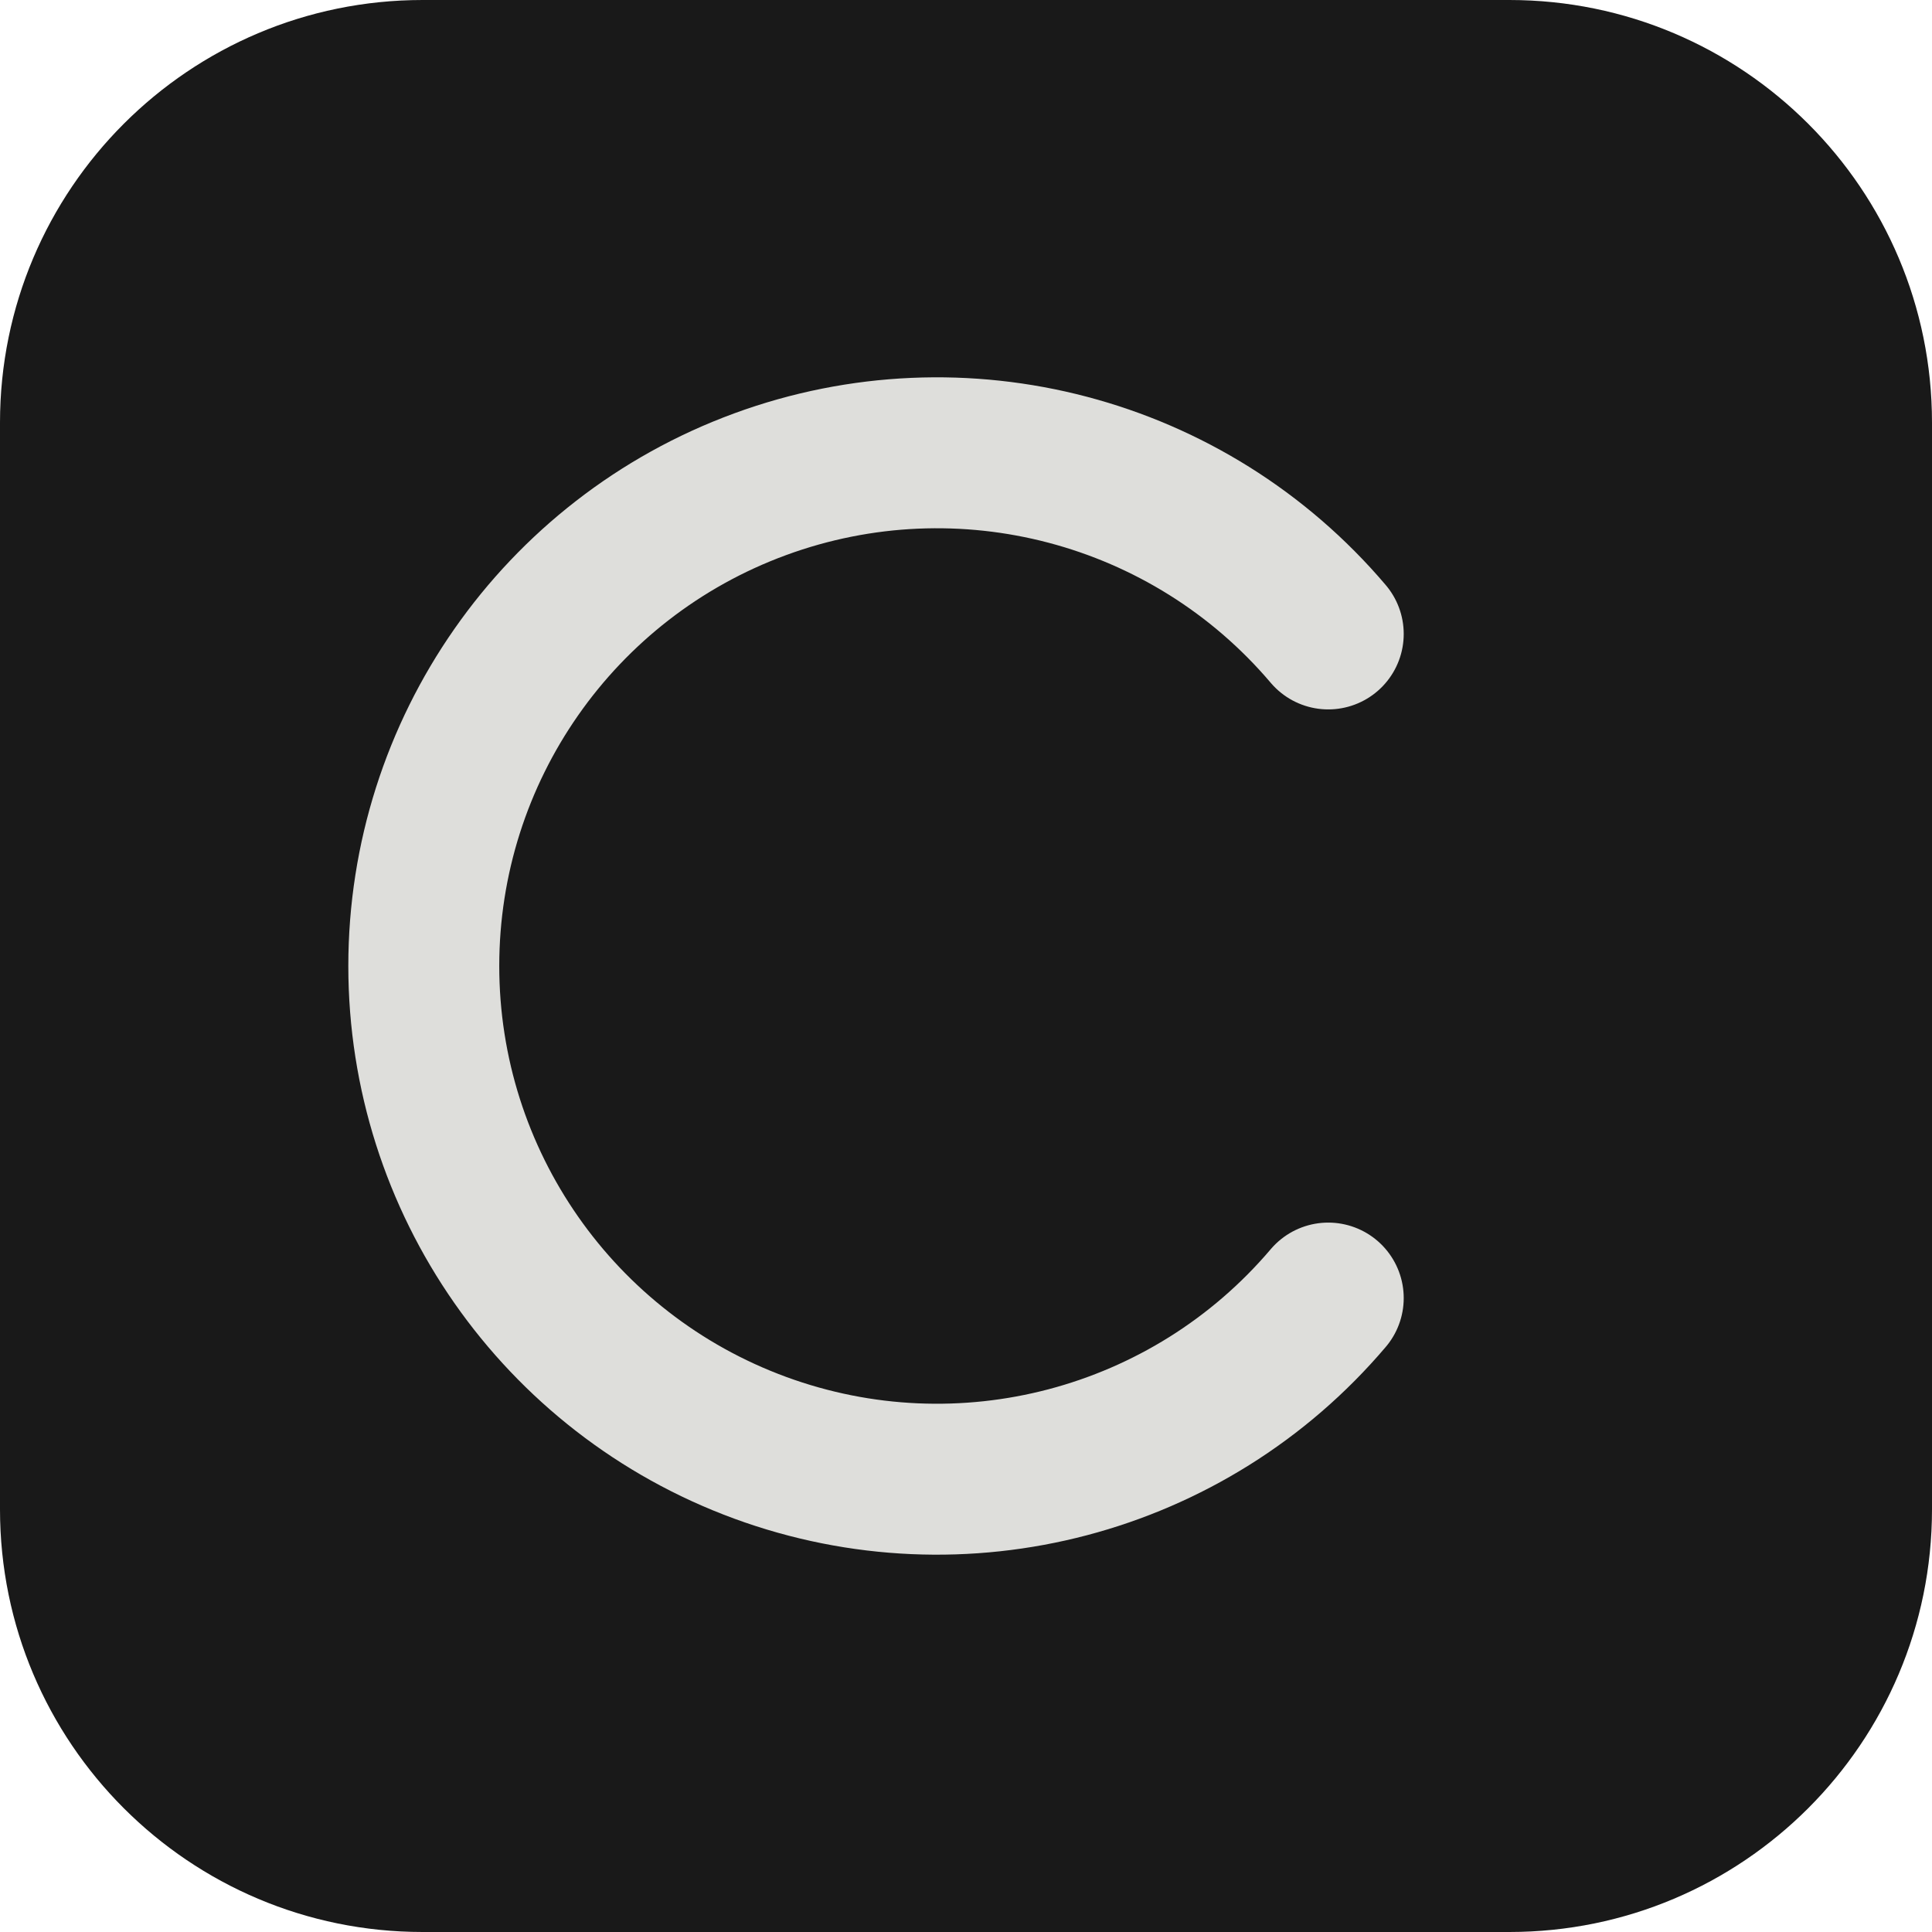
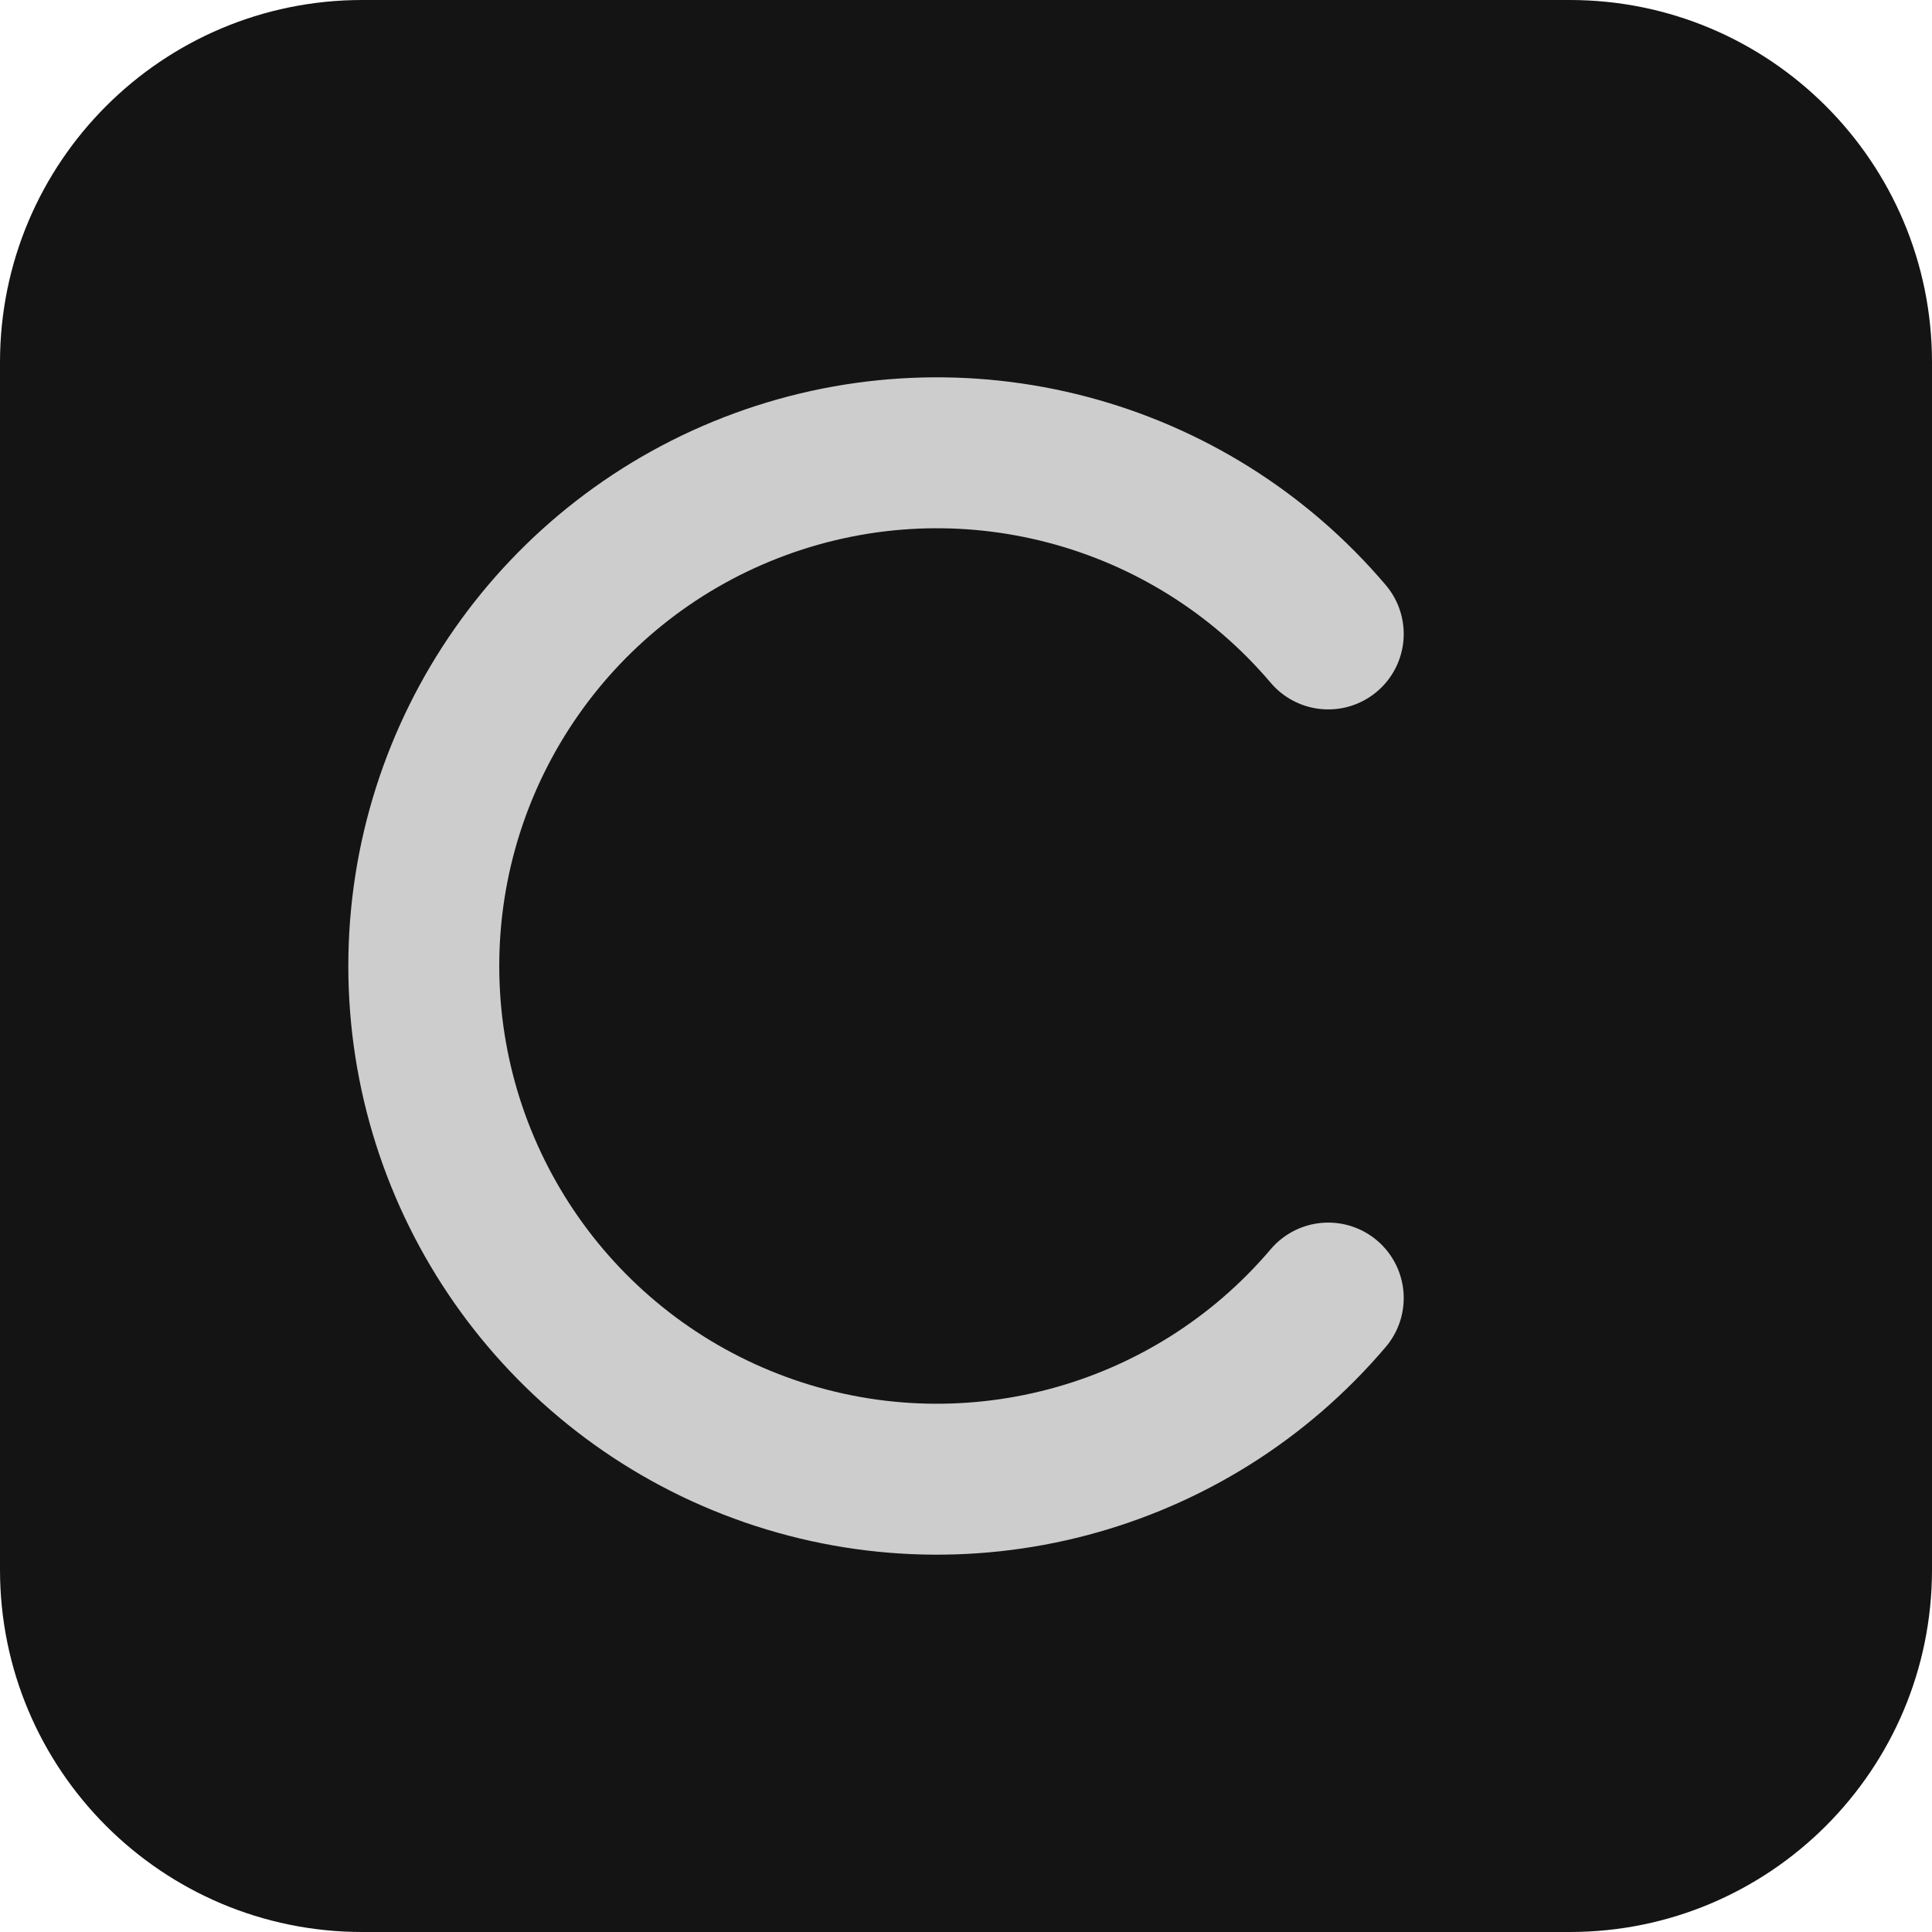
<svg xmlns="http://www.w3.org/2000/svg" viewBox="0 0 64 64">
-   <rect width="64" height="64" rx="14" fill="#191919" />
-   <path d="M44 21a17 17 0 1 0 0 22" fill="none" stroke="#dededb" stroke-width="5" stroke-linecap="round" />
+   <rect width="64" height="64" rx="12" fill="#141415" />
+   <path d="M44 21a17 17 0 1 0 0 22" fill="none" stroke="#cdcdcd" stroke-width="5" stroke-linecap="round" />
</svg>
